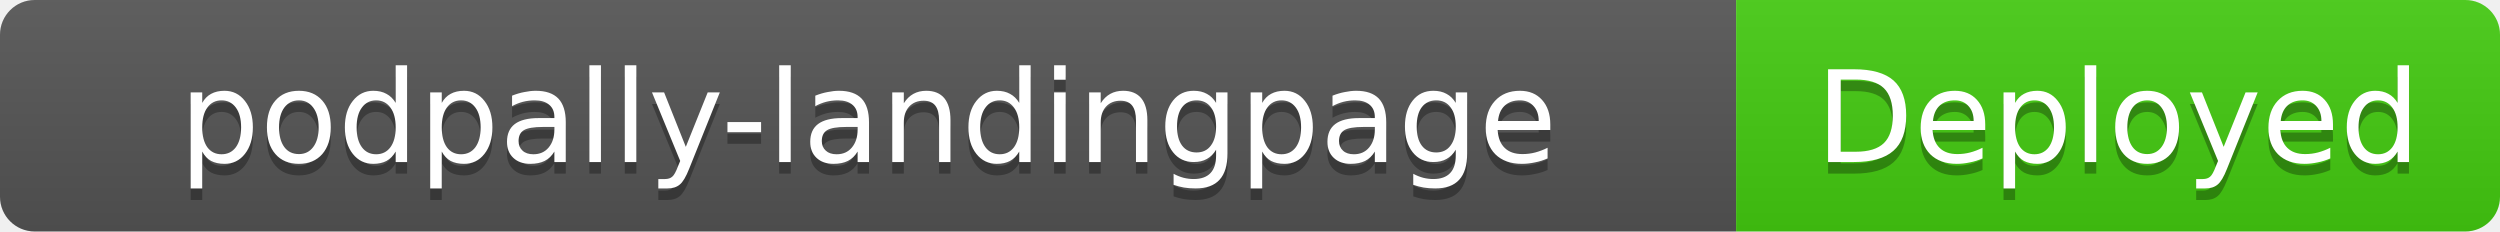
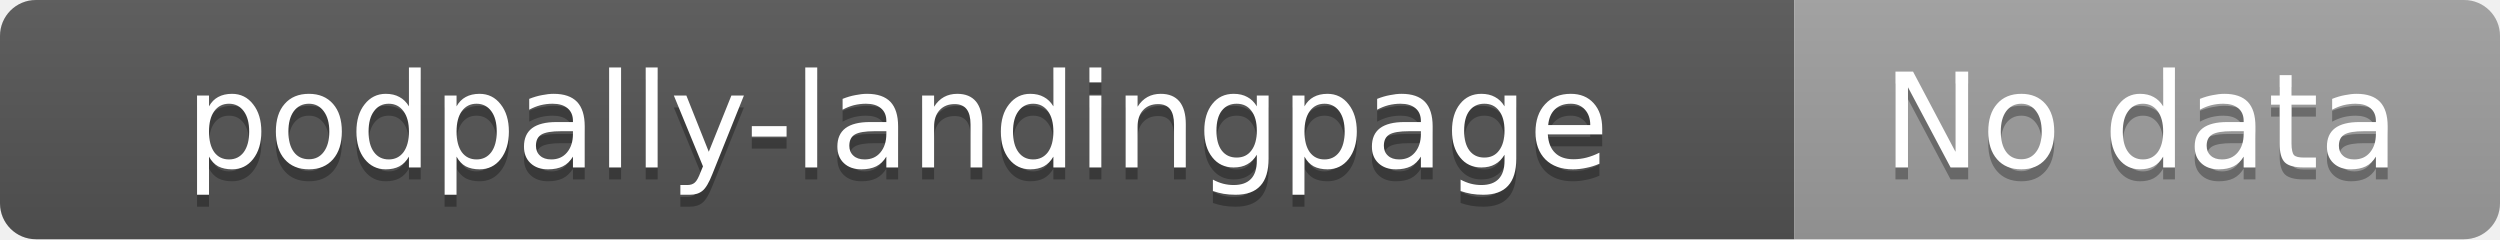
- <svg xmlns="http://www.w3.org/2000/svg" width="216" height="20">
+ <svg xmlns="http://www.w3.org/2000/svg" width="209" height="20">
  <linearGradient id="a" x2="0" y2="100%">
    <stop offset="0" stop-color="#bbb" stop-opacity=".1" />
    <stop offset="1" stop-opacity=".1" />
  </linearGradient>
  <clipPath id="r">
-     <rect width="216" height="20" rx="3" fill="#fff" />
+     <rect width="209" height="20" rx="3" fill="#fff" />
  </clipPath>
  <g clip-path="url(#r)">
    <rect width="150" height="20" fill="#555" />
-     <rect x="150" width="66" height="20" fill="#4c1" />
-     <rect width="216" height="20" fill="url(#a)" />
+     <rect x="150" width="59" height="20" fill="#9f9f9f" />
+     <rect width="209" height="20" fill="url(#a)" />
  </g>
  <g fill="#fff" text-anchor="middle" font-family="Verdana,Geneva,DejaVu Sans,sans-serif" font-size="11">
    <text x="75" y="15" fill="#010101" fill-opacity=".3">podpally-landingpage</text>
    <text x="75" y="14">podpally-landingpage</text>
-     <text x="183" y="15" fill="#010101" fill-opacity=".3">Deployed</text>
-     <text x="183" y="14">Deployed</text>
+     <text x="179" y="15" fill="#010101" fill-opacity=".3">No data</text>
+     <text x="179" y="14">No data</text>
  </g>
</svg>
